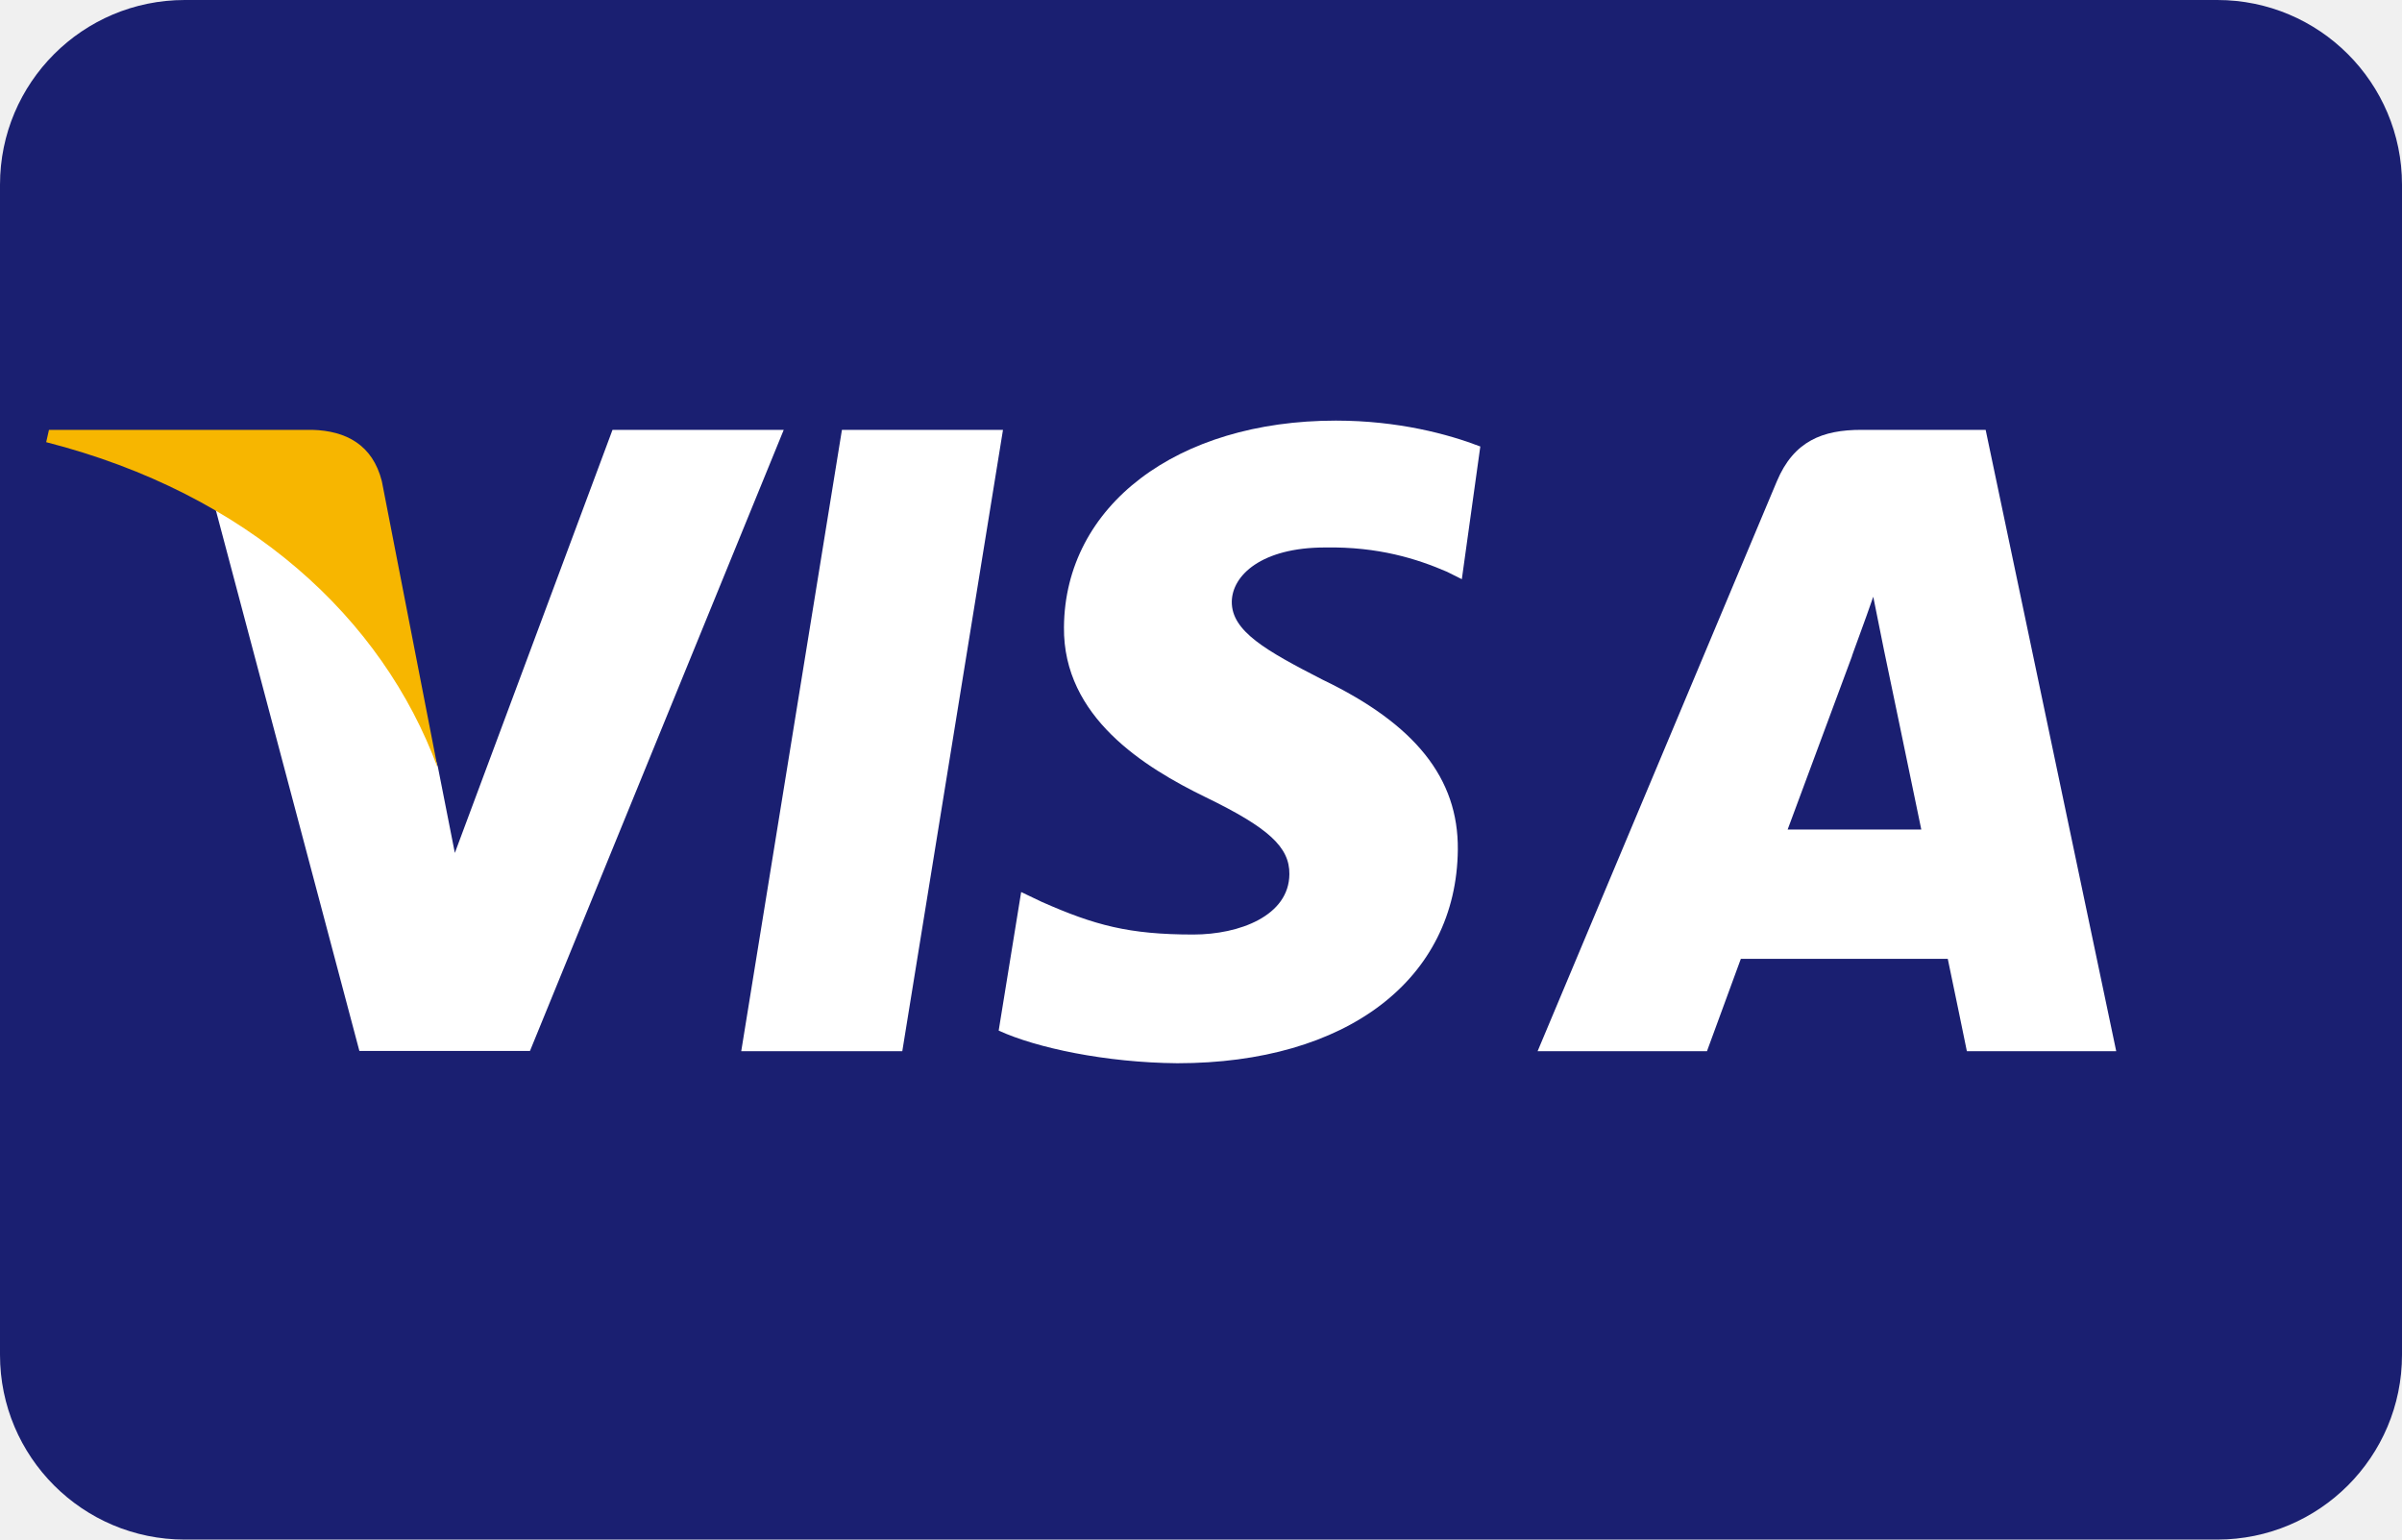
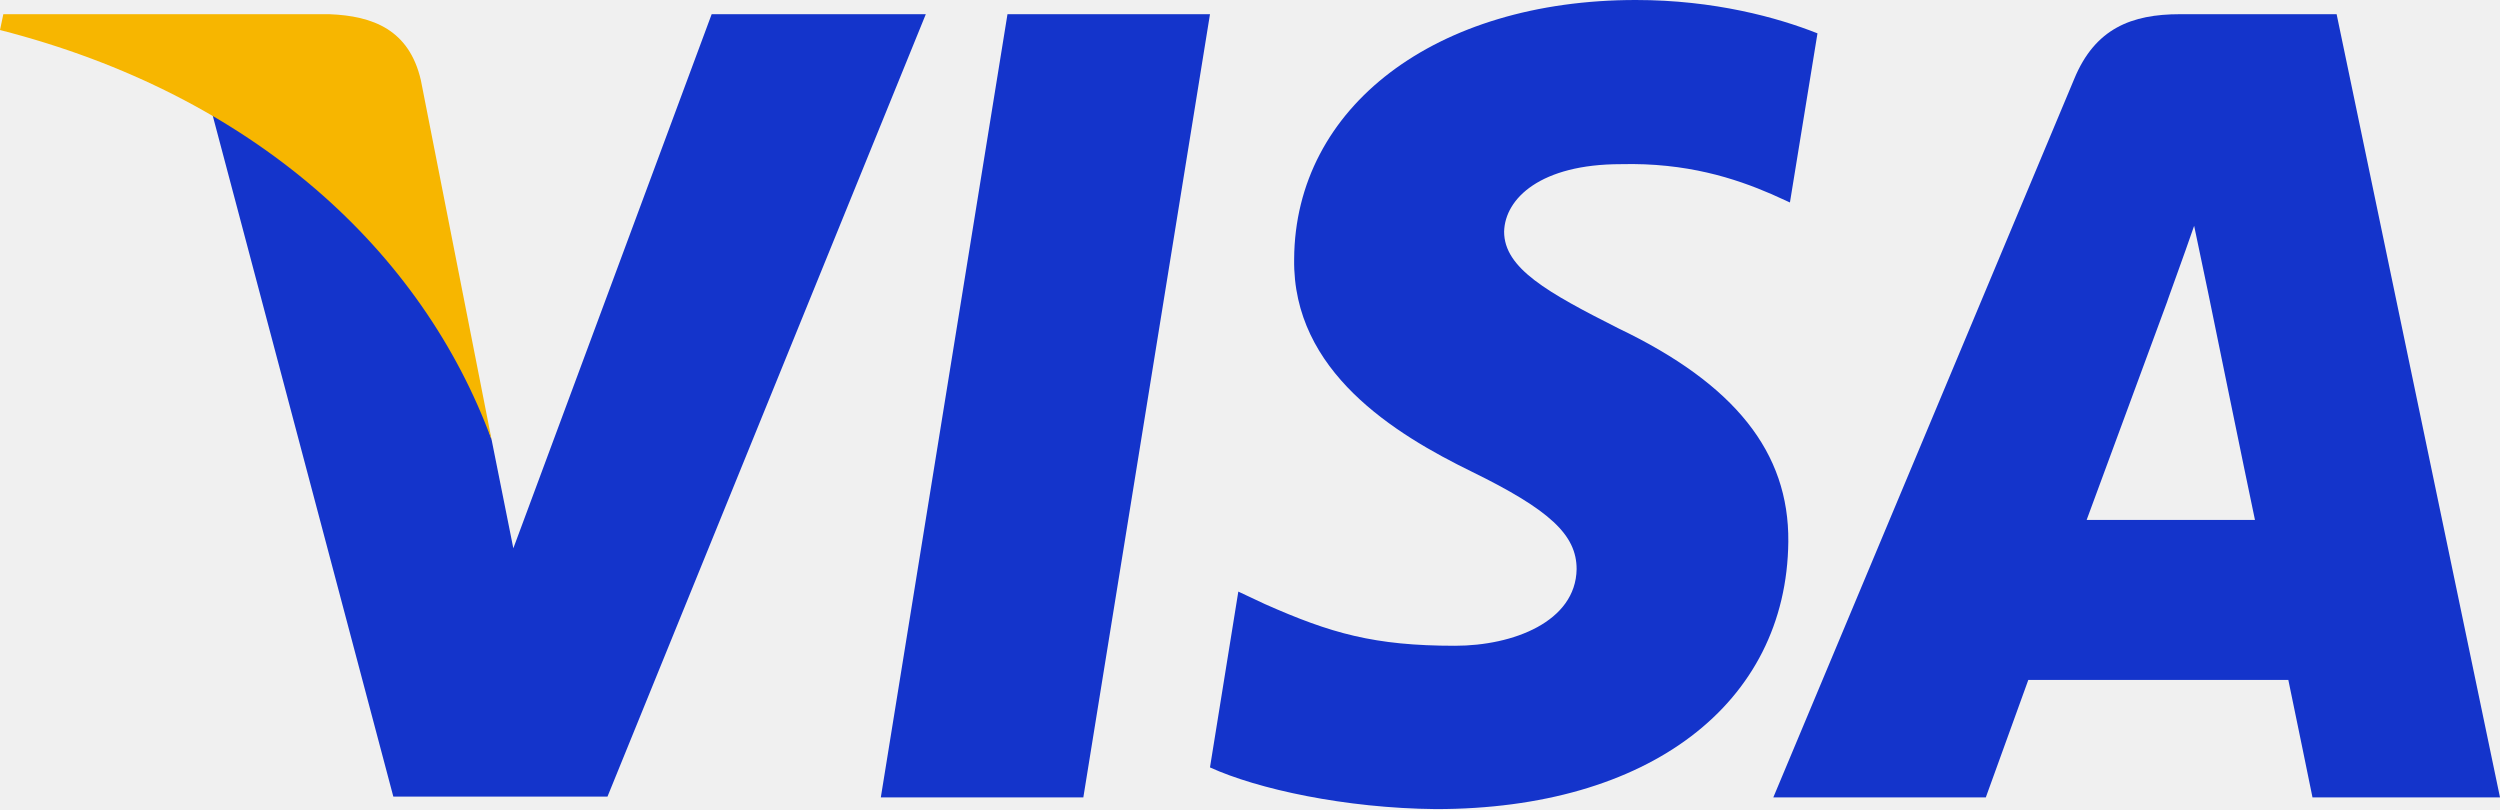
- <svg xmlns="http://www.w3.org/2000/svg" viewBox="0 0 780 500" role="img" aria-label="Visa">
-   <rect width="780" height="500" rx="60" ry="60" fill="#1A1F71" />
-   <path fill="#FFFFFF" d="M293 341.4h-52.3l32.7-201.8h52.3z" />
-   <path fill="#FFFFFF" d="M480.7 145c-10.4-4-26.7-8.4-46.9-8.4-51.6 0-88 27.6-88.3 67.1-.3 29.2 26.1 45.5 46 55.2 20.4 9.9 27.3 16.2 27.2 25-.1 13.5-16.2 19.6-31.2 19.6-20.9 0-32-3-49.2-10.6l-6.7-3.2-7.3 45c12.2 5.6 34.7 10.4 58 10.6 55 0 90.7-27.2 91.1-69.4.2-23.1-13.8-40.7-44-55.2-18.3-9.4-29.5-15.7-29.4-25.3.1-8.5 9.6-17.6 30.3-17.6 17.3-.3 29.9 3.7 39.6 7.9l4.8 2.4z" />
-   <path fill="#FFFFFF" d="M580.5 269.4c4.3-11.6 20.9-56.3 20.9-56.3-.3.5 4.3-11.7 6.9-19.3l3.5 17.4s10 47.9 12.1 58.2h-43.4zm64.3-129.8h-40.4c-12.5 0-21.9 3.6-27.4 16.7l-77.7 185.1h55l11-30h67.2c1.5 7 6.2 30 6.2 30h48.5z" />
-   <path fill="#FFFFFF" d="M198.9 139.6l-51.2 137.4-5.5-27.9c-9.5-32.2-39.2-67.1-72.4-84.5l46.9 176.7h55.4l82.4-201.7z" />
-   <path fill="#F7B600" d="M100.4 139.6H15.9L15 143.6c65.7 16.8 109.2 57.2 127.1 105.7L124 156.3c-3-11.9-11.7-16.4-22.6-16.7z" />
+ <svg xmlns="http://www.w3.org/2000/svg" version="1.1" id="Layer_1" x="0px" y="0px" width="1000.046" height="323.653" viewBox="0 0 1000.046 323.653" enable-background="new 0 0 258.381 161.154" xml:space="preserve">
+   <defs id="defs21">
+ 	
+ 	
+ 	
+ 	
+ 	
+ 	
+ 	
+ </defs>
+   <g id="g4158" transform="matrix(4.429963,0,0,4.429963,-81.16578,-105.0478)">
+     <polygon points="116.145,95.719 97.858,95.719 109.296,24.995 127.582,24.995 " id="polygon9" style="fill:#1434cb" />
+     <path d="m 182.437,26.724 c -3.607,-1.431 -9.328,-3.011 -16.402,-3.011 -18.059,0 -30.776,9.63 -30.854,23.398 -0.15,10.158 9.105,15.8 16.027,19.187 7.075,3.461 9.48,5.72 9.48,8.805 -0.072,4.738 -5.717,6.922 -10.982,6.922 -7.301,0 -11.213,-1.126 -17.158,-3.762 l -2.408,-1.13 -2.559,15.876 c 4.289,1.954 12.191,3.688 20.395,3.764 19.188,0 31.68,-9.481 31.828,-24.153 0.073,-8.051 -4.814,-14.22 -15.35,-19.261 -6.396,-3.236 -10.313,-5.418 -10.313,-8.729 0.075,-3.01 3.313,-6.093 10.533,-6.093 5.945,-0.151 10.313,1.278 13.622,2.708 l 1.654,0.751 2.487,-15.272 0,0 z" id="path11" style="fill:#1434cb" />
+     <path d="m 206.742,70.664 c 1.506,-4.063 7.301,-19.788 7.301,-19.788 -0.076,0.151 1.503,-4.138 2.406,-6.771 l 1.278,6.094 c 0,0 3.463,16.929 4.215,20.465 -2.858,0 -11.588,0 -15.2,0 l 0,0 z m 22.573,-45.669 -14.145,0 c -4.362,0 -7.676,1.278 -9.558,5.868 l -27.163,64.855 19.188,0 c 0,0 3.159,-8.729 3.838,-10.609 2.105,0 20.771,0 23.479,0 0.525,2.483 2.182,10.609 2.182,10.609 l 16.932,0 -14.753,-70.723 0,0 z" id="path13" style="fill:#1434cb" />
+     <path d="M 82.584,24.995 64.675,73.222 62.718,63.441 C 59.407,52.155 49.023,39.893 37.435,33.796 l 16.404,61.848 19.338,0 28.744,-70.649 -19.337,0 0,0 z" id="path15" style="fill:#1434cb" />
+     <path d="m 48.045,24.995 -29.422,0 -0.301,1.429 c 22.951,5.869 38.151,20.016 44.396,37.02 L 56.322,30.94 c -1.053,-4.517 -4.289,-5.796 -8.277,-5.945 l 0,0 z" id="path17" style="fill:#f7b600" />
+   </g>
</svg>
